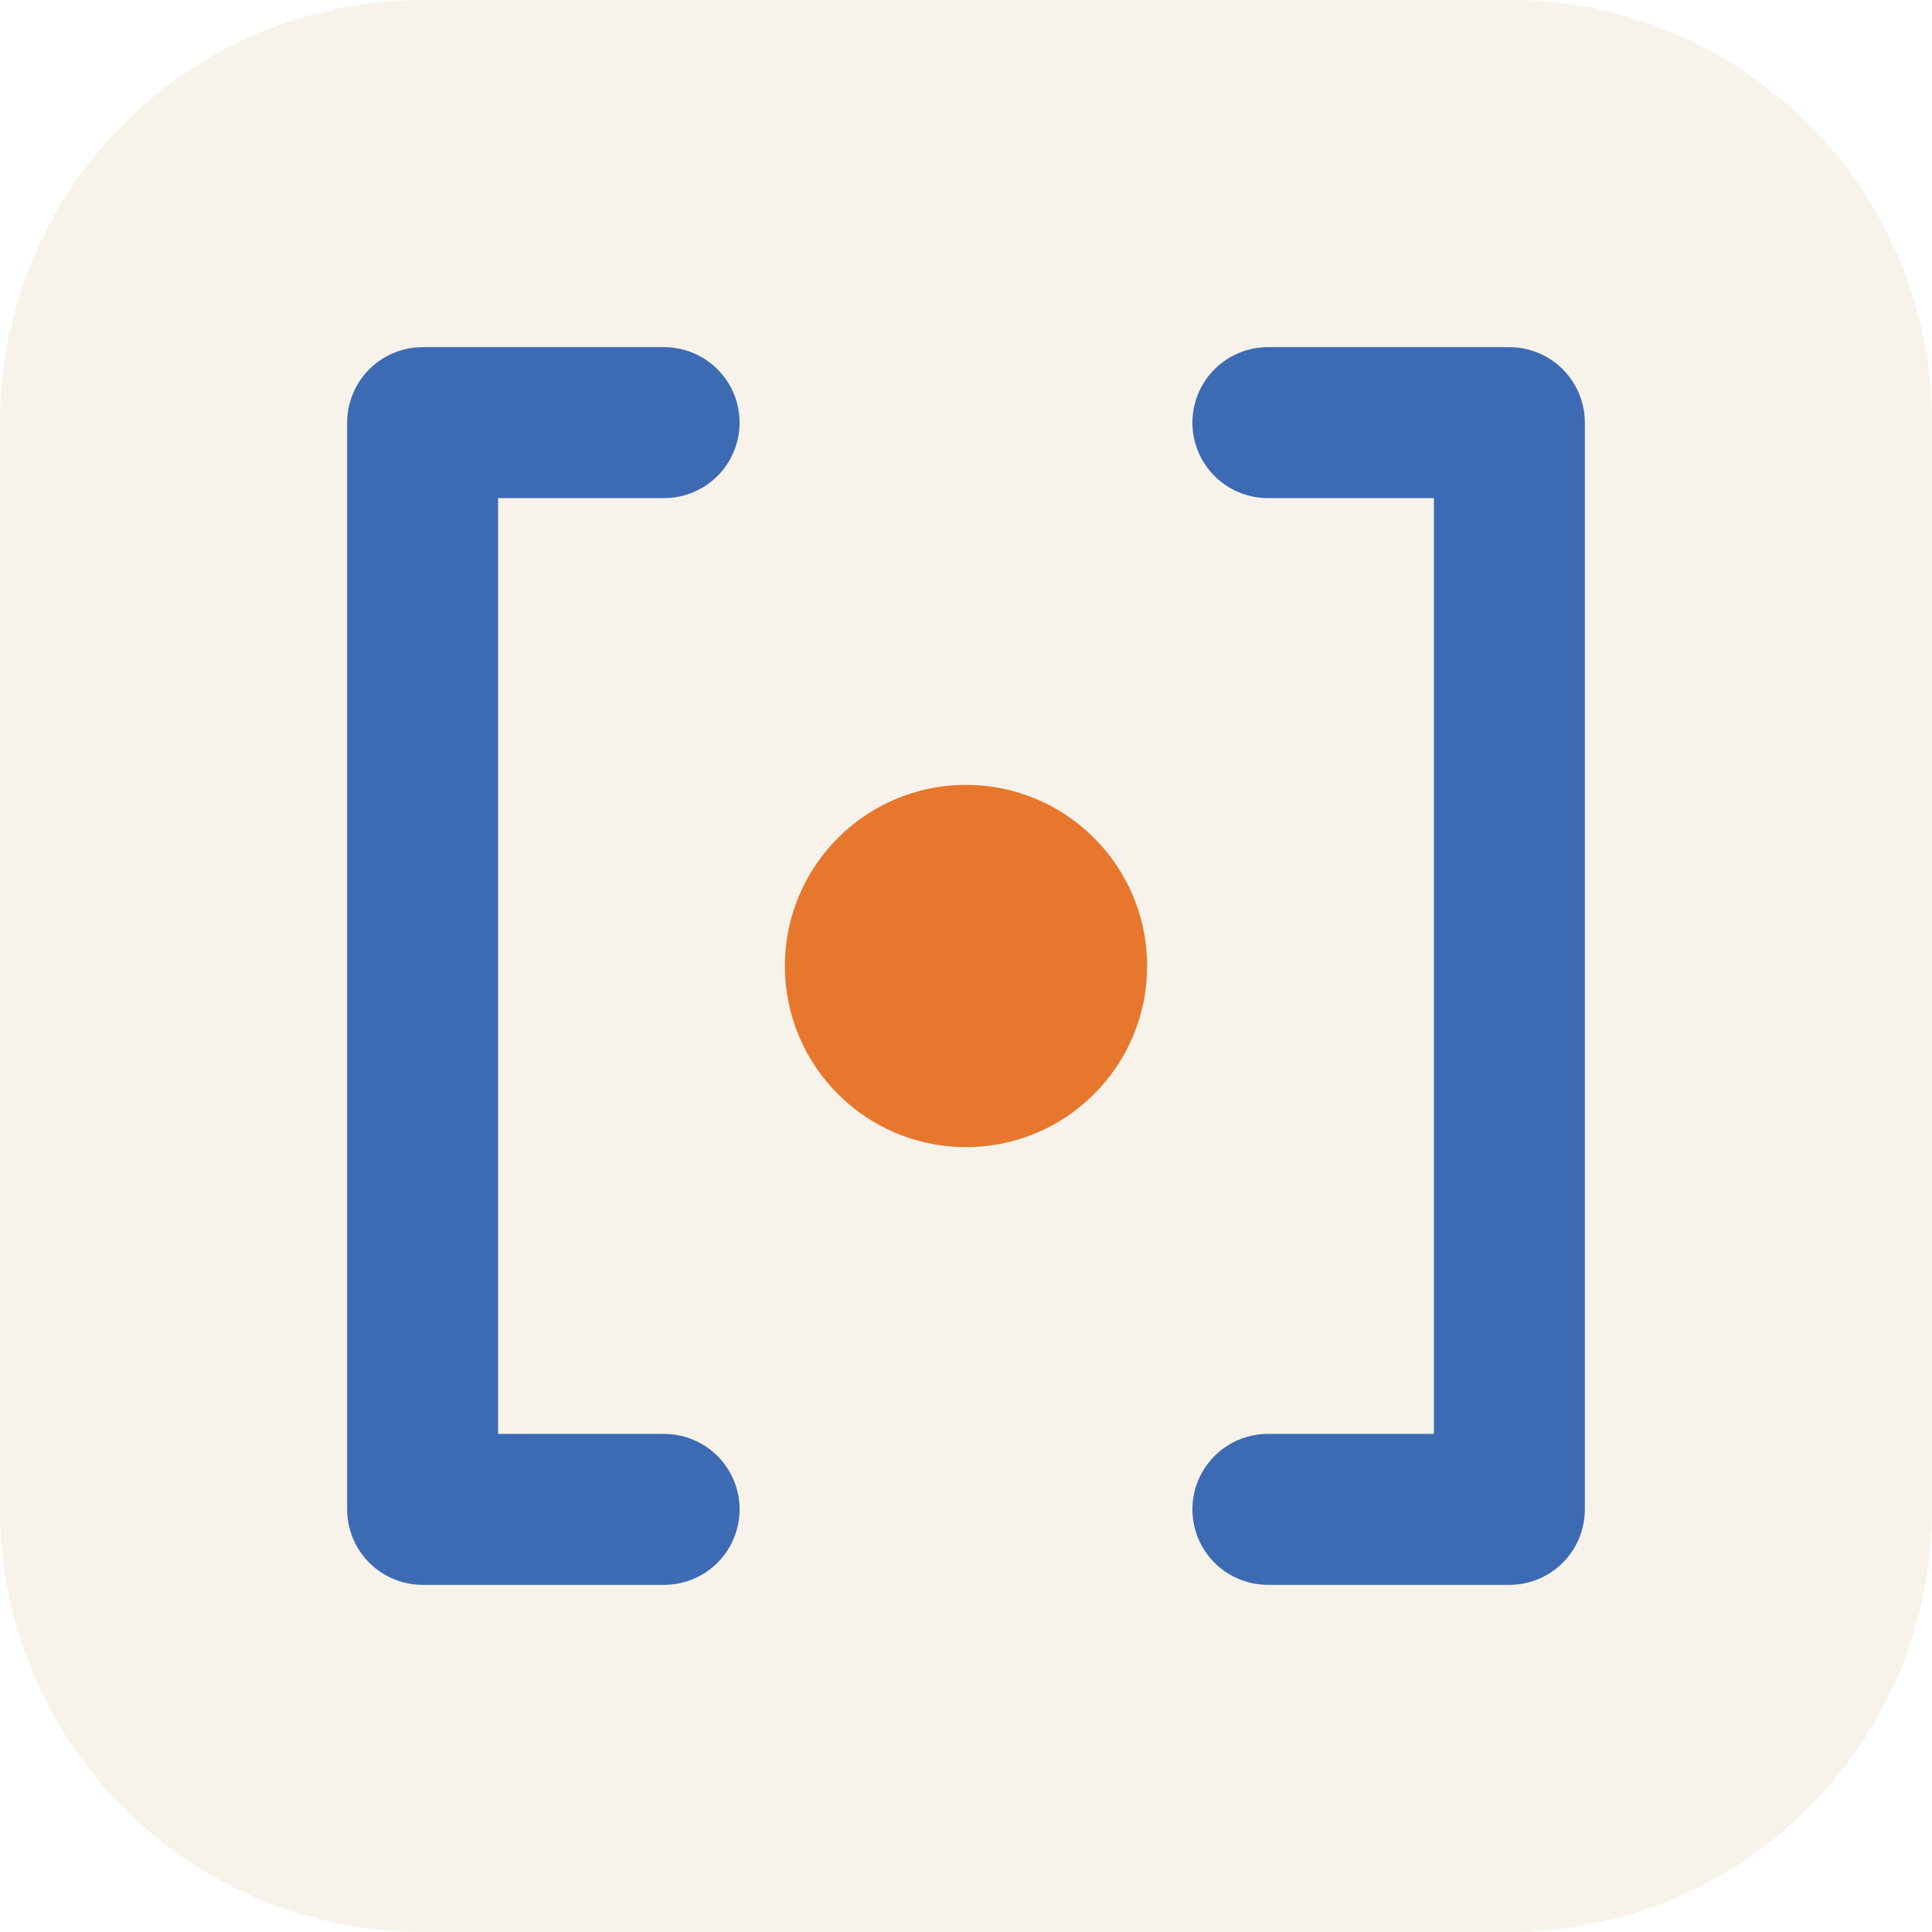
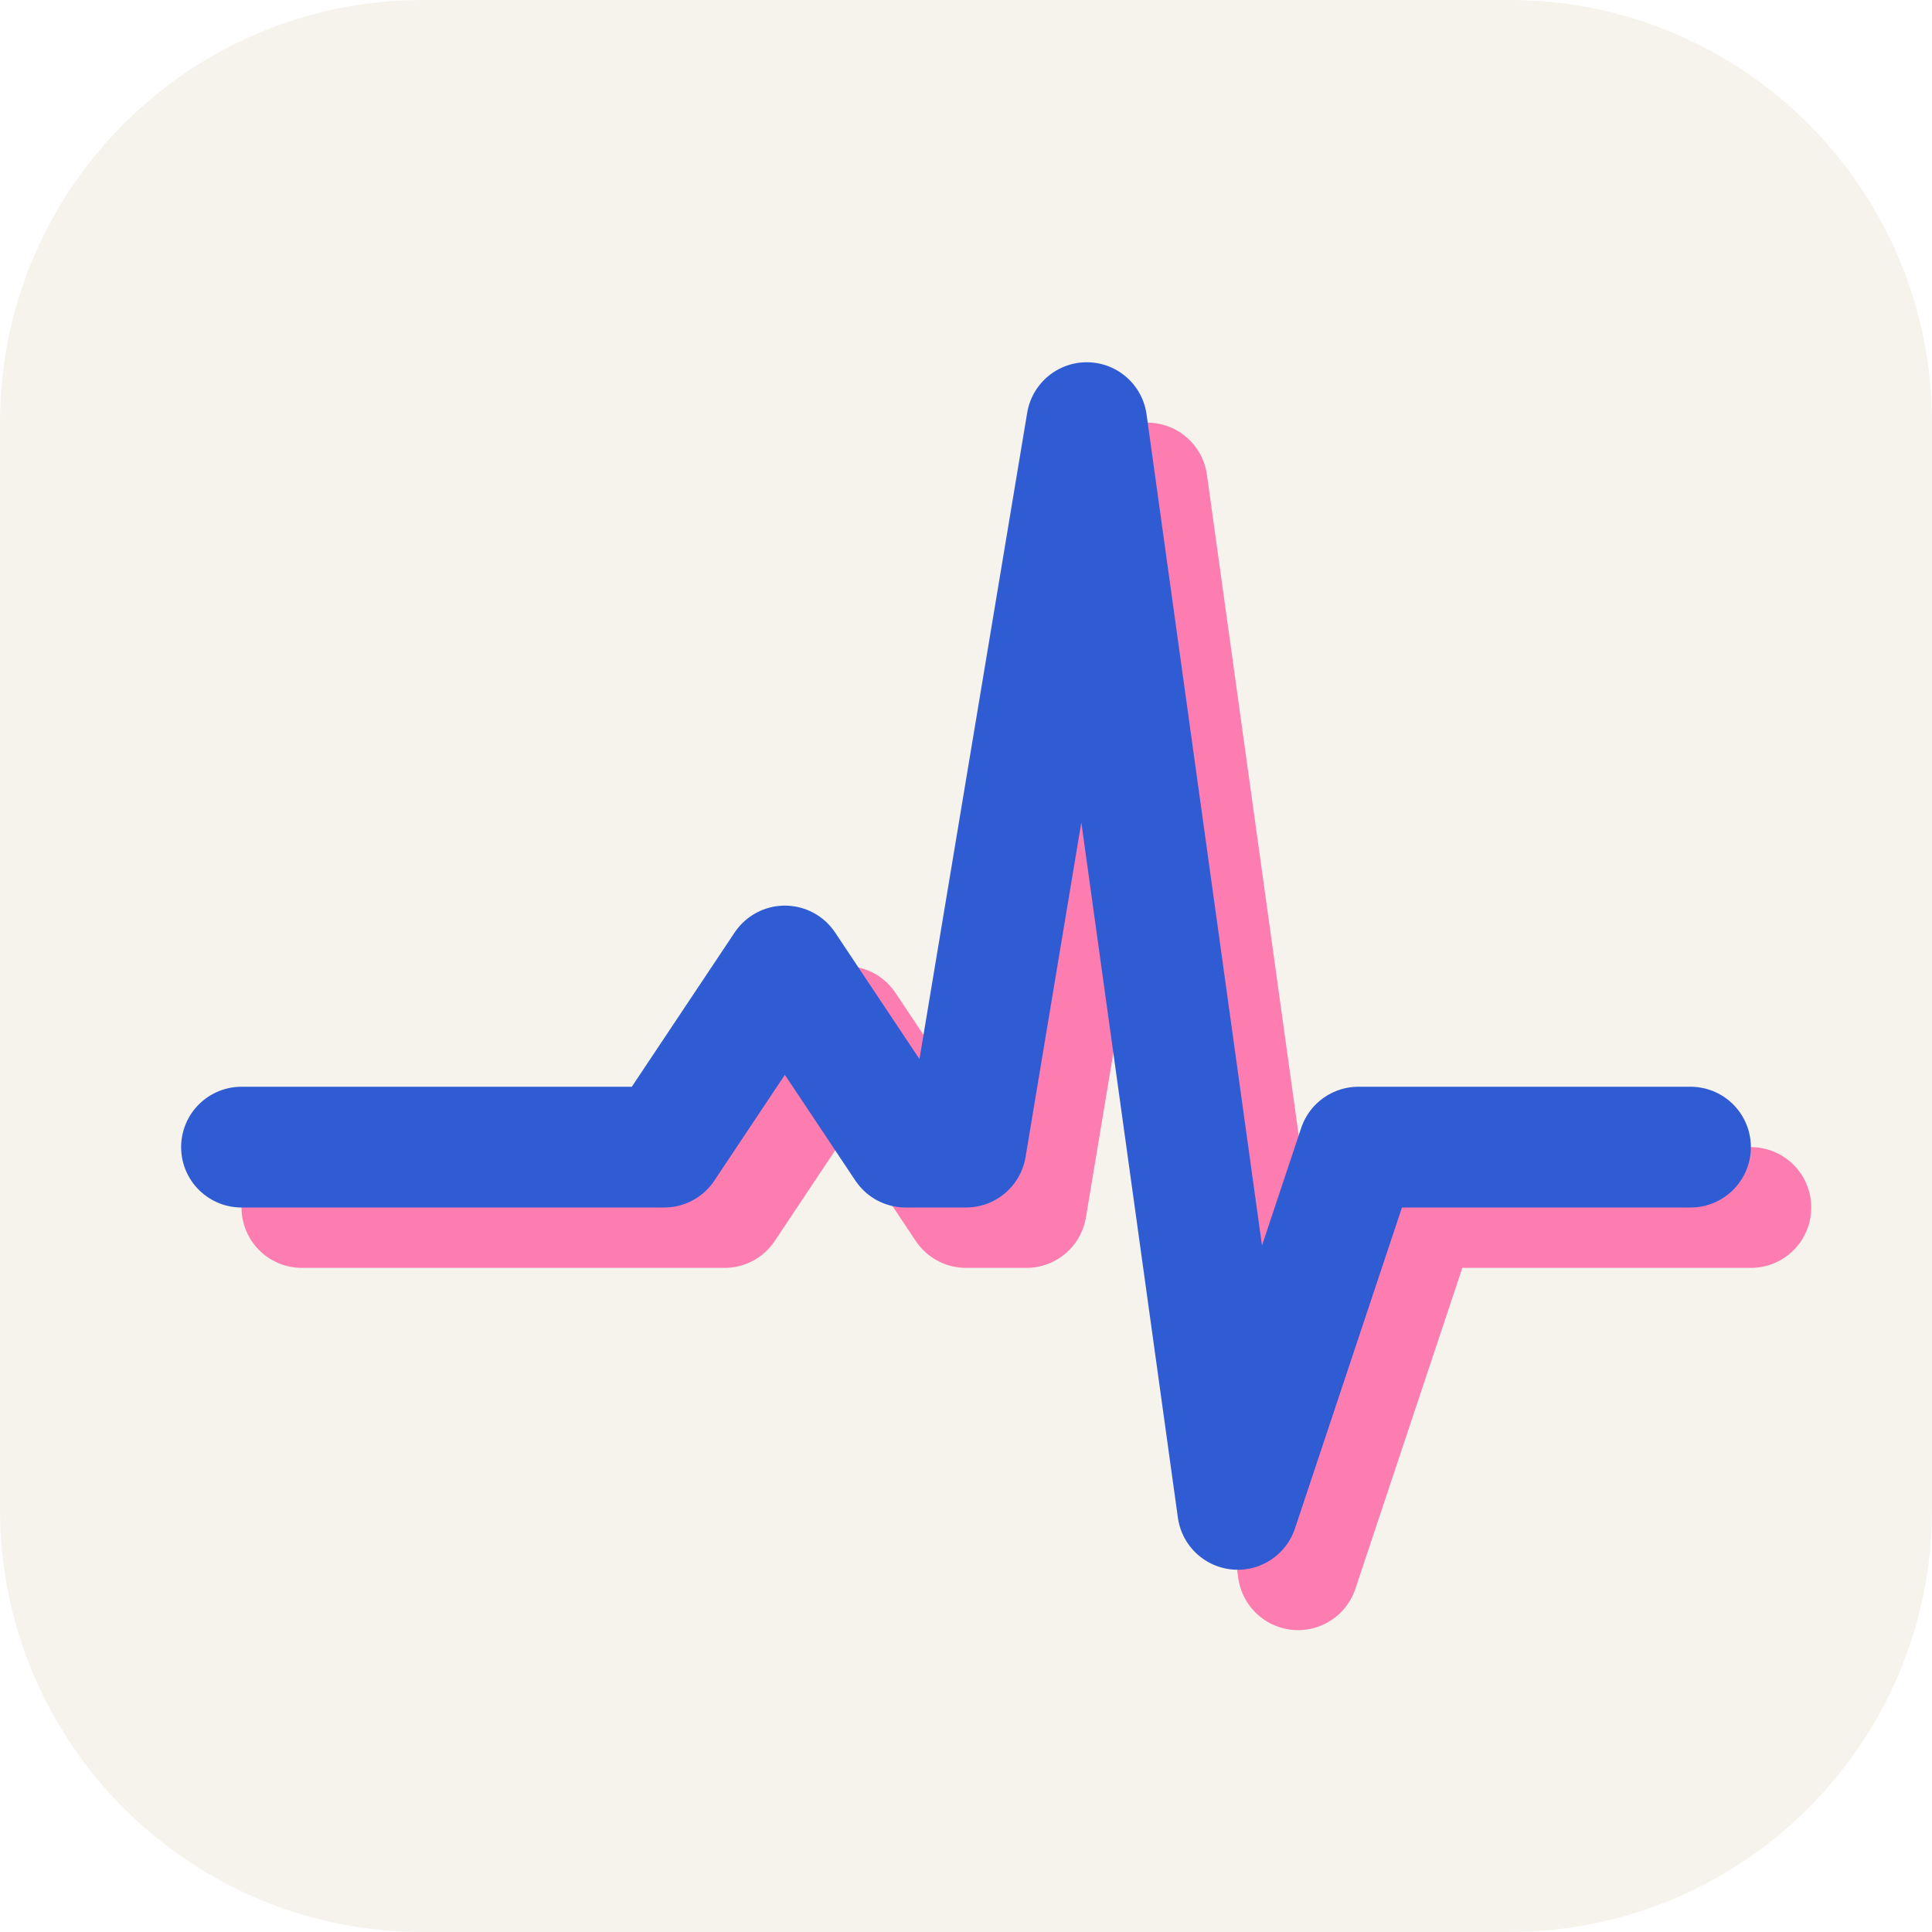
<svg xmlns="http://www.w3.org/2000/svg" viewBox="0 0 64 64">
-   <rect width="64" height="64" rx="14" fill="#f7f3ea" />
-   <path d="M22 14 H14 V50 H22 M42 14 H50 V50 H42" fill="none" stroke="#3d6bb3" stroke-width="5" stroke-linecap="round" stroke-linejoin="round" />
-   <circle cx="32" cy="32" r="6" fill="#e8772e" />
+   <rect width="64" height="64" rx="14" fill="#f6f3ec" />
+   <path d="M8 38 H22 L26 32 L30 38 H32 L36 14 L41 50 L45 38 H56" fill="none" stroke="#ff5fa2" stroke-width="4" stroke-linecap="round" stroke-linejoin="round" transform="translate(2 2)" opacity="0.8" />
+   <path d="M8 38 H22 L26 32 L30 38 H32 L36 14 L41 50 L45 38 H56" fill="none" stroke="#2f5bd3" stroke-width="4" stroke-linecap="round" stroke-linejoin="round" />
</svg>
